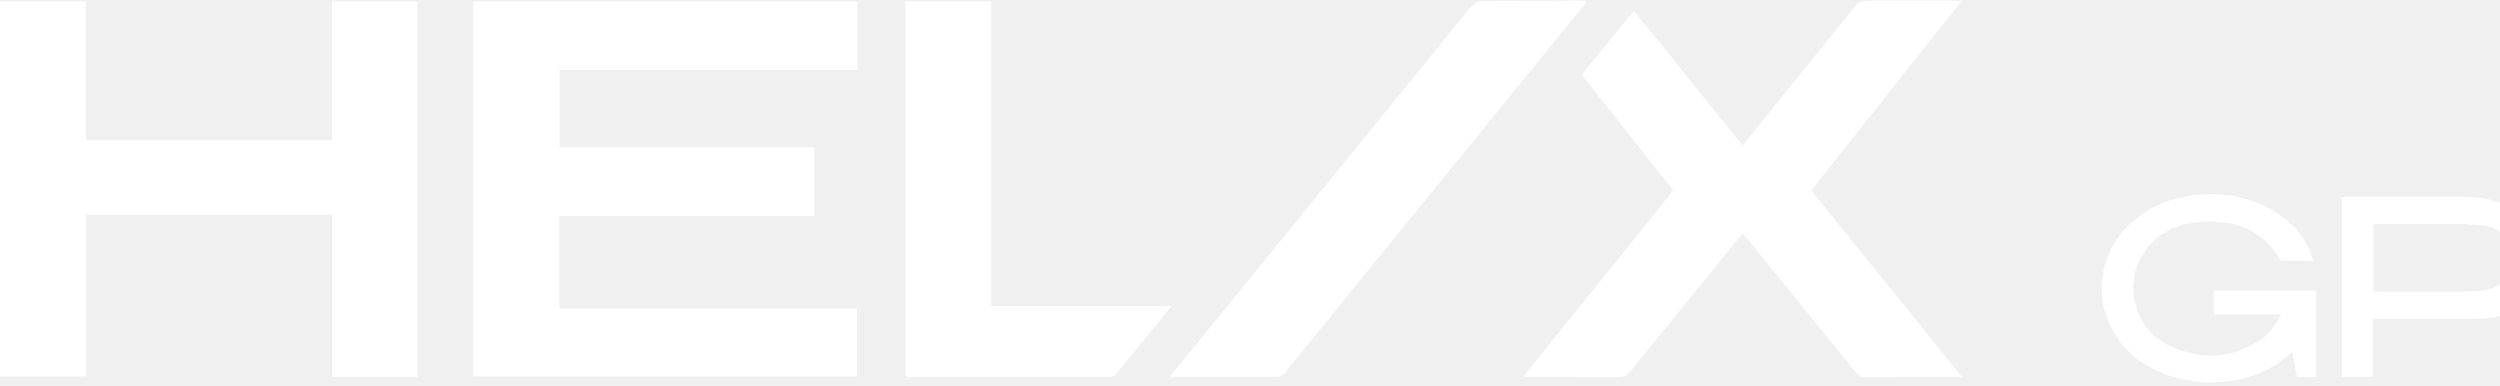
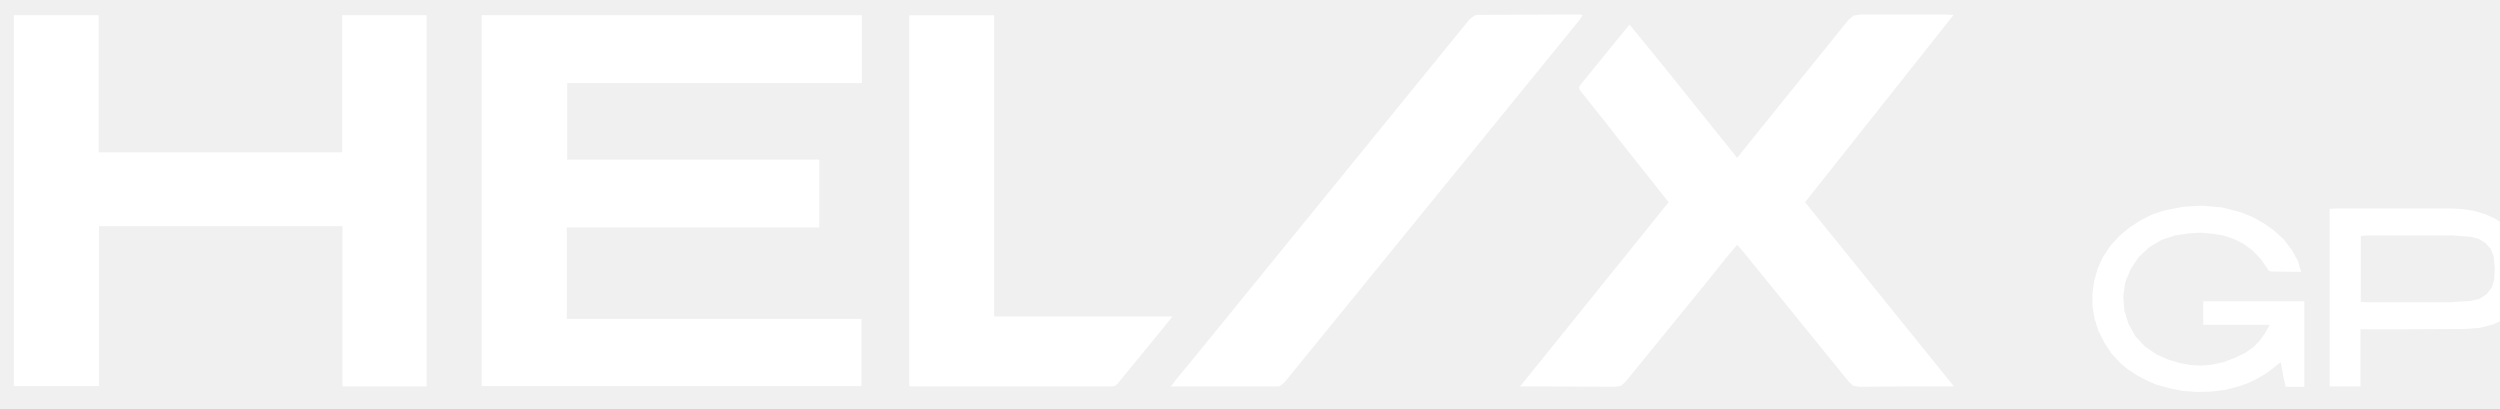
- <svg xmlns="http://www.w3.org/2000/svg" viewBox="58 263 714 110">
+ <svg xmlns="http://www.w3.org/2000/svg" viewBox="54 259 722 118">
  <g fill="#FFFFFF">
    <polyline points="   152.8,303 152.8,263.4 177.2,263.4 177.2,370.6 152.9,370.6 152.9,324.3 82.6,324.3 82.6,370.5 58,370.5 58,263.4 82.5,263.4    82.5,303 152.8,303" />
    <polyline points="   193.1,263.4 302.9,263.4 302.9,283 217.8,283 217.8,283 217.8,283 217.8,305.1 290.6,305.1 290.6,324.7 217.7,324.7 217.7,351.1    217.7,351.1 217.7,351.1 302.8,351.1 302.8,370.5 193.1,370.5 193.1,263.4" />
    <polyline points="   350.1,370.6 317.2,370.6 317.1,370.6 316.9,370.5 316.6,370.5 316.6,263.4 341.1,263.4 341.1,350.4 392.6,350.4 389.7,354    376.6,370 376.3,370.2 375.9,370.5 375.1,370.6 350.1,370.6" />
    <polyline points="   392.1,370.6 392.7,369.9 393.5,368.8 400,360.9 478.3,264.7 479.4,263.8 480.1,263.4 480.8,263.3 504.7,263.2 510.4,263.2    510.8,263.3 511.1,263.4 510.8,263.8 510.3,264.6 424.9,369.5 424,370.2 423.5,370.5 423.1,370.6 398,370.6 392.1,370.6" />
    <polyline points="   618.3,370.6 608,370.6 603.4,370.6 591,370.7 589.2,370.4 587.9,369.2 562,337.3 557.2,331.4 556.2,330.3 555.7,329.7 552.4,333.6    546,341.6 541.5,347.1 523.5,369.2 522.2,370.4 520.4,370.7 501.6,370.6 495.3,370.6 493,370.6 519.7,337.5 535.9,317.4    526.7,305.8 521.3,299 518.6,295.5 510.8,285.7 510.7,285.5 510.3,285.1 510.1,284.6 510.1,284 510.5,283.4 521,270.5 524.6,266.1    533.6,277.1 555.7,304.6 558,301.7 570.9,285.7 575.2,280.4 587.8,264.8 589.3,263.5 591.2,263.2 608.5,263.2 615.9,263.2    617.3,263.3 618.2,263.3 575.3,317.4 589.3,334.7 618.3,370.6" />
    <polyline points="   709.5,352.8 690.3,352.8 690.3,346 719.5,346 719.5,370.7 714.1,370.7 713.5,368.1 712.7,363.6 712,364.1 710.9,365 708.5,366.8    706,368.3 703.3,369.6 700.5,370.6 696.6,371.6 692.5,372.1 688.5,372.2 684.4,371.9 680.4,371.1 676.5,370 673.8,368.8    671.2,367.4 668.7,365.8 666.4,363.9 663.8,361.1 661.7,357.9 660,354.5 658.9,351 658.3,347.4 658.3,343.8 658.8,340.1    659.8,336.6 661.3,333.3 663.4,330.1 666,327.2 669,324.7 672.1,322.7 675.4,321 679,319.8 684.5,318.7 690.1,318.4 695.7,318.9    701.1,320.3 704.6,321.7 707.8,323.5 710.9,325.7 713.6,328.2 715.9,331.2 717.6,334.3 718.6,337.5 716.8,337.5 709.7,337.4    709.6,337.4 709.5,337.3 709.2,337.2 708.9,336.7 706.9,333.8 704.5,331.3 701.9,329.4 699.1,328 696.1,327 692.9,326.5    689.5,326.2 686.1,326.4 682.1,327 678.2,328.3 674.7,330.4 671.7,333.2 669.4,336.6 667.8,340.4 667.2,344.5 667.5,348.6    668.7,352.5 670.7,356.1 673.5,359.1 676.9,361.4 680,362.8 683.3,363.8 686.5,364.4 689.7,364.6 692.9,364.3 696.1,363.6    699.3,362.4 702.4,360.9 704.6,359.4 706.5,357.5 708.1,355.3 709.5,352.8" />
    <path d="   M771.8,329.2l-1.9-1.2l-2.3-0.6l-5.4-0.4l-20,0l-4.7,0l-1.2,0.1l-0.5,0v19.1l0.6,0l1.2,0.1l5,0l18.6,0l6.4-0.4l2.5-0.6l2-1.3   l1.5-1.9l0.7-2.2l0.2-3.4l-0.3-3.3l-0.8-2.2L771.8,329.2 M726.8,319.3l0.5,0l1.2-0.1l33.7,0l3.2,0.2l3.1,0.5l3.1,0.9l2.9,1.3   l3.1,2.1l2.6,2.7l1.9,3.1l1.2,3.5l0.5,3.6l-0.3,3.7l-1.1,3.6l-1.9,3.3l-1.8,2.1l-2.2,1.7l-2.5,1.2l-3.9,1l-4.1,0.3l-19.5,0.1   l-8.2,0h-2.6v16.5h-8.9V319.3" />
  </g>
</svg>
